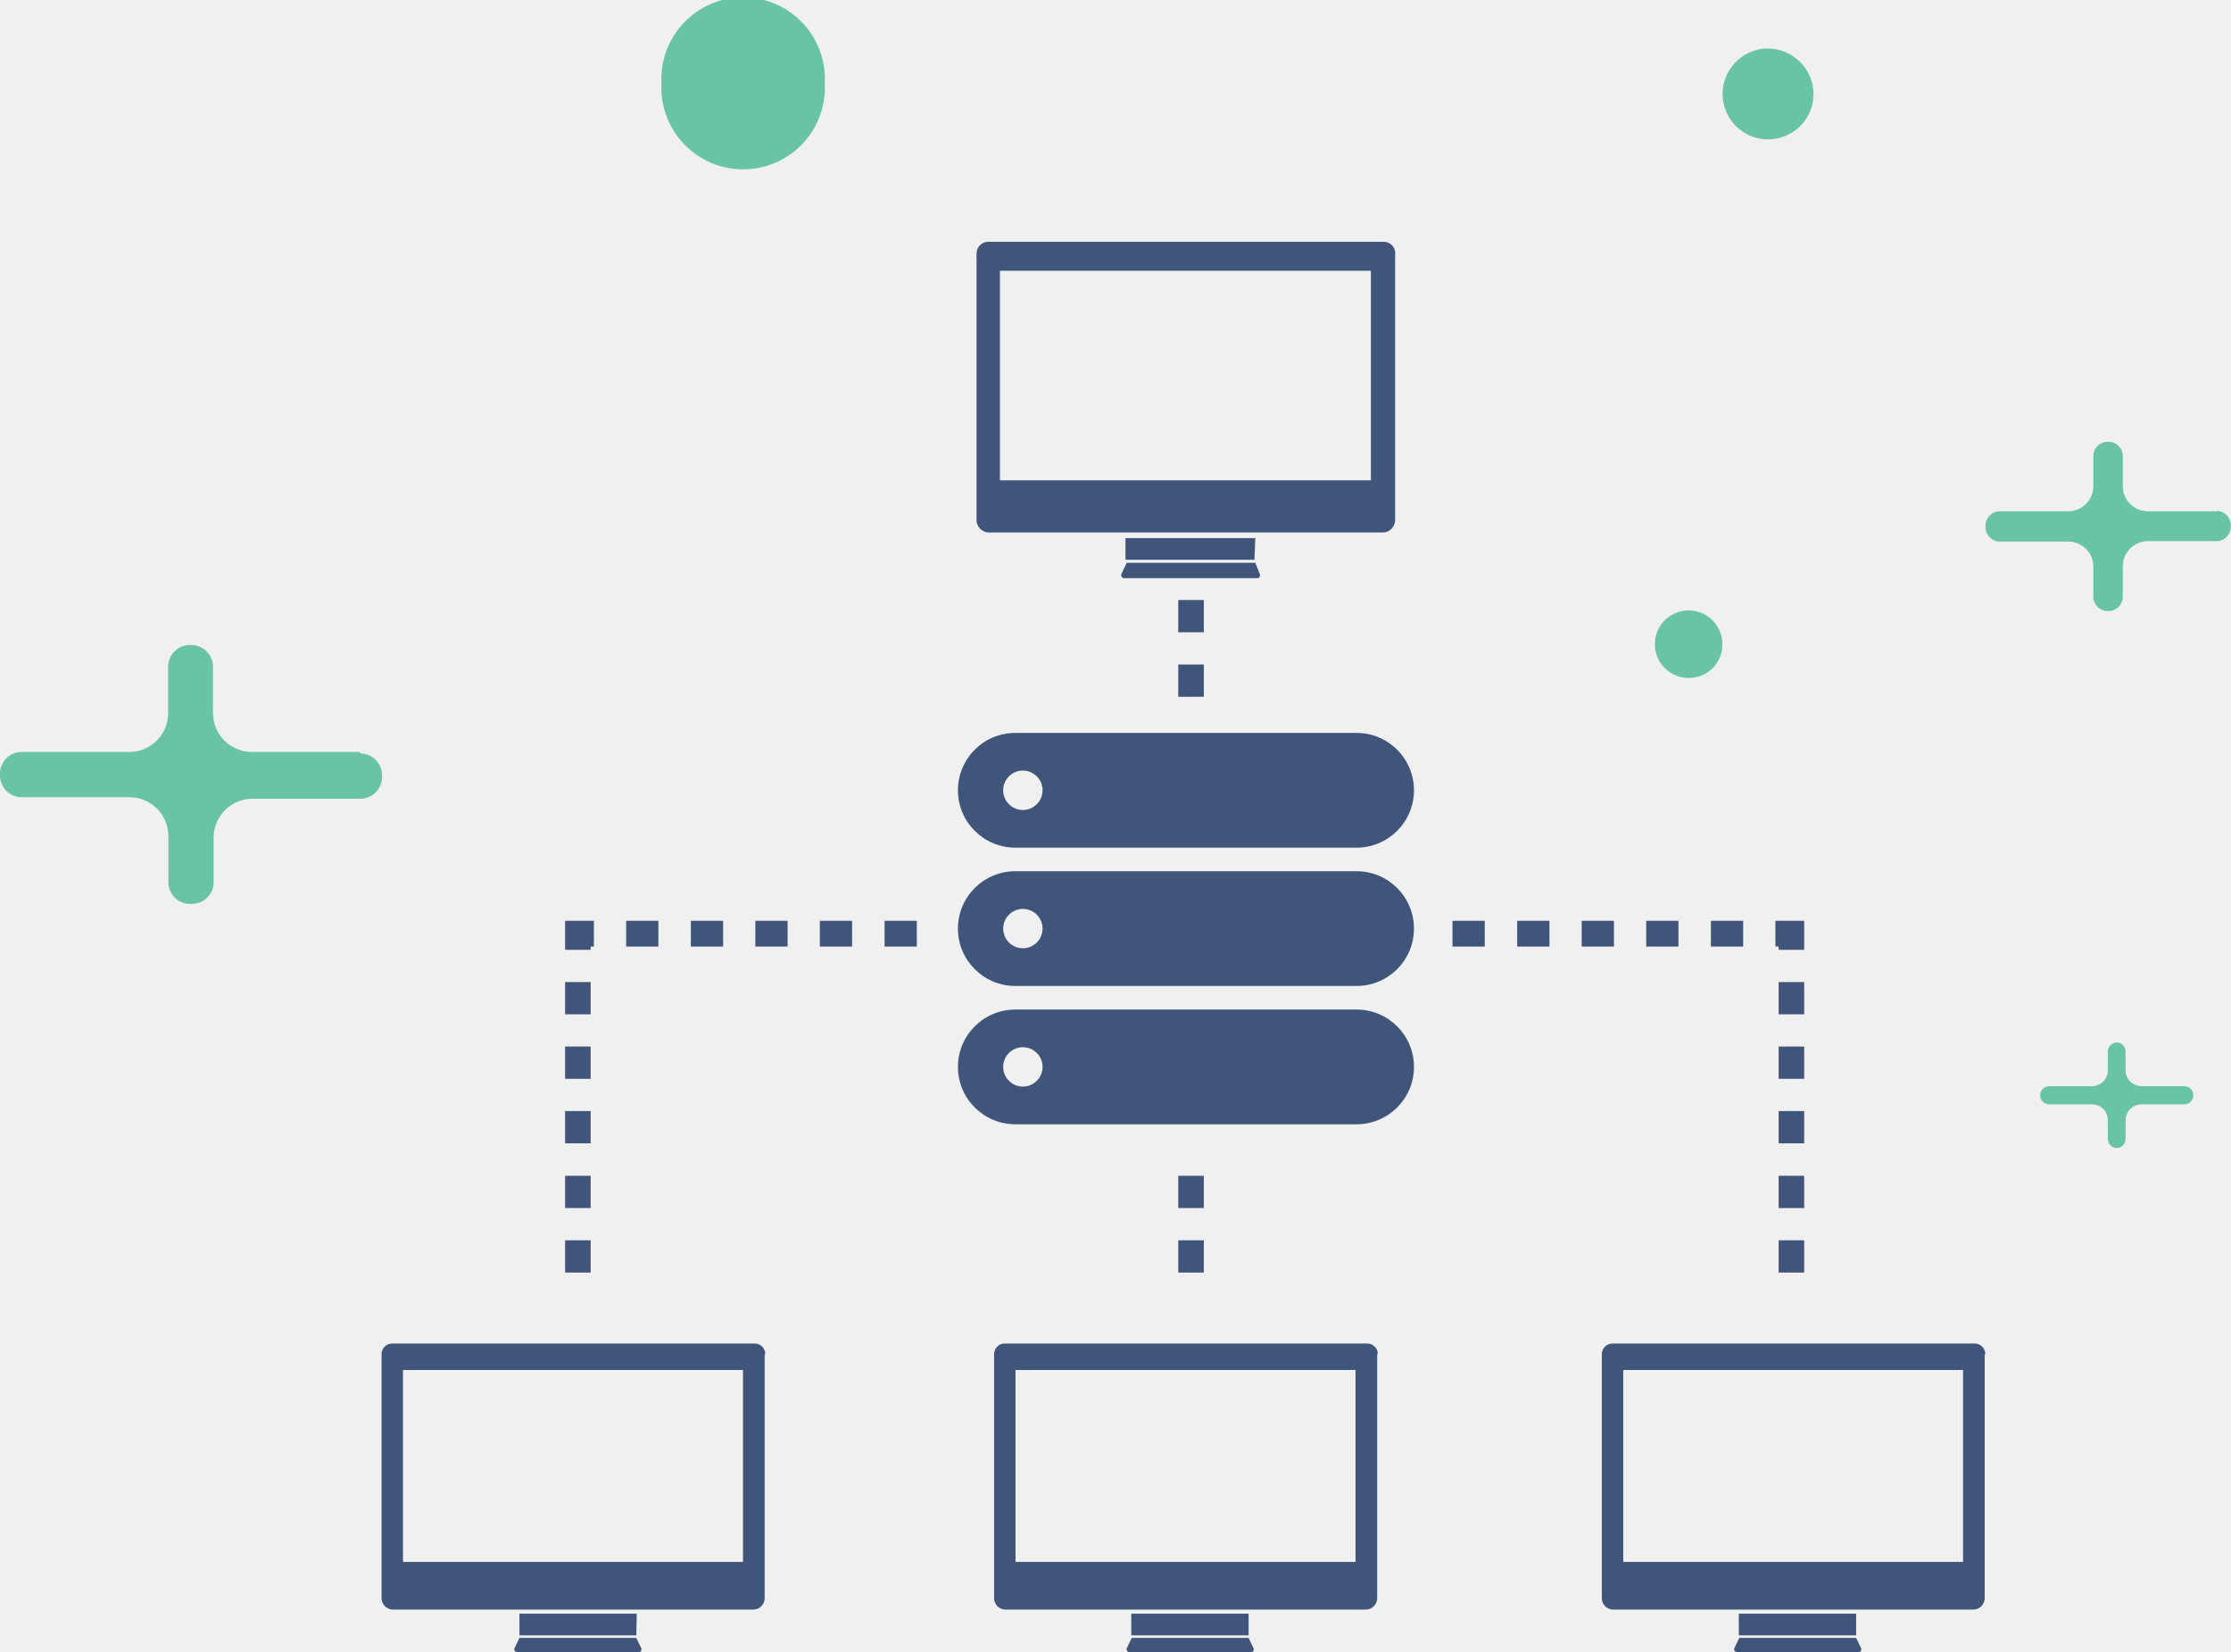
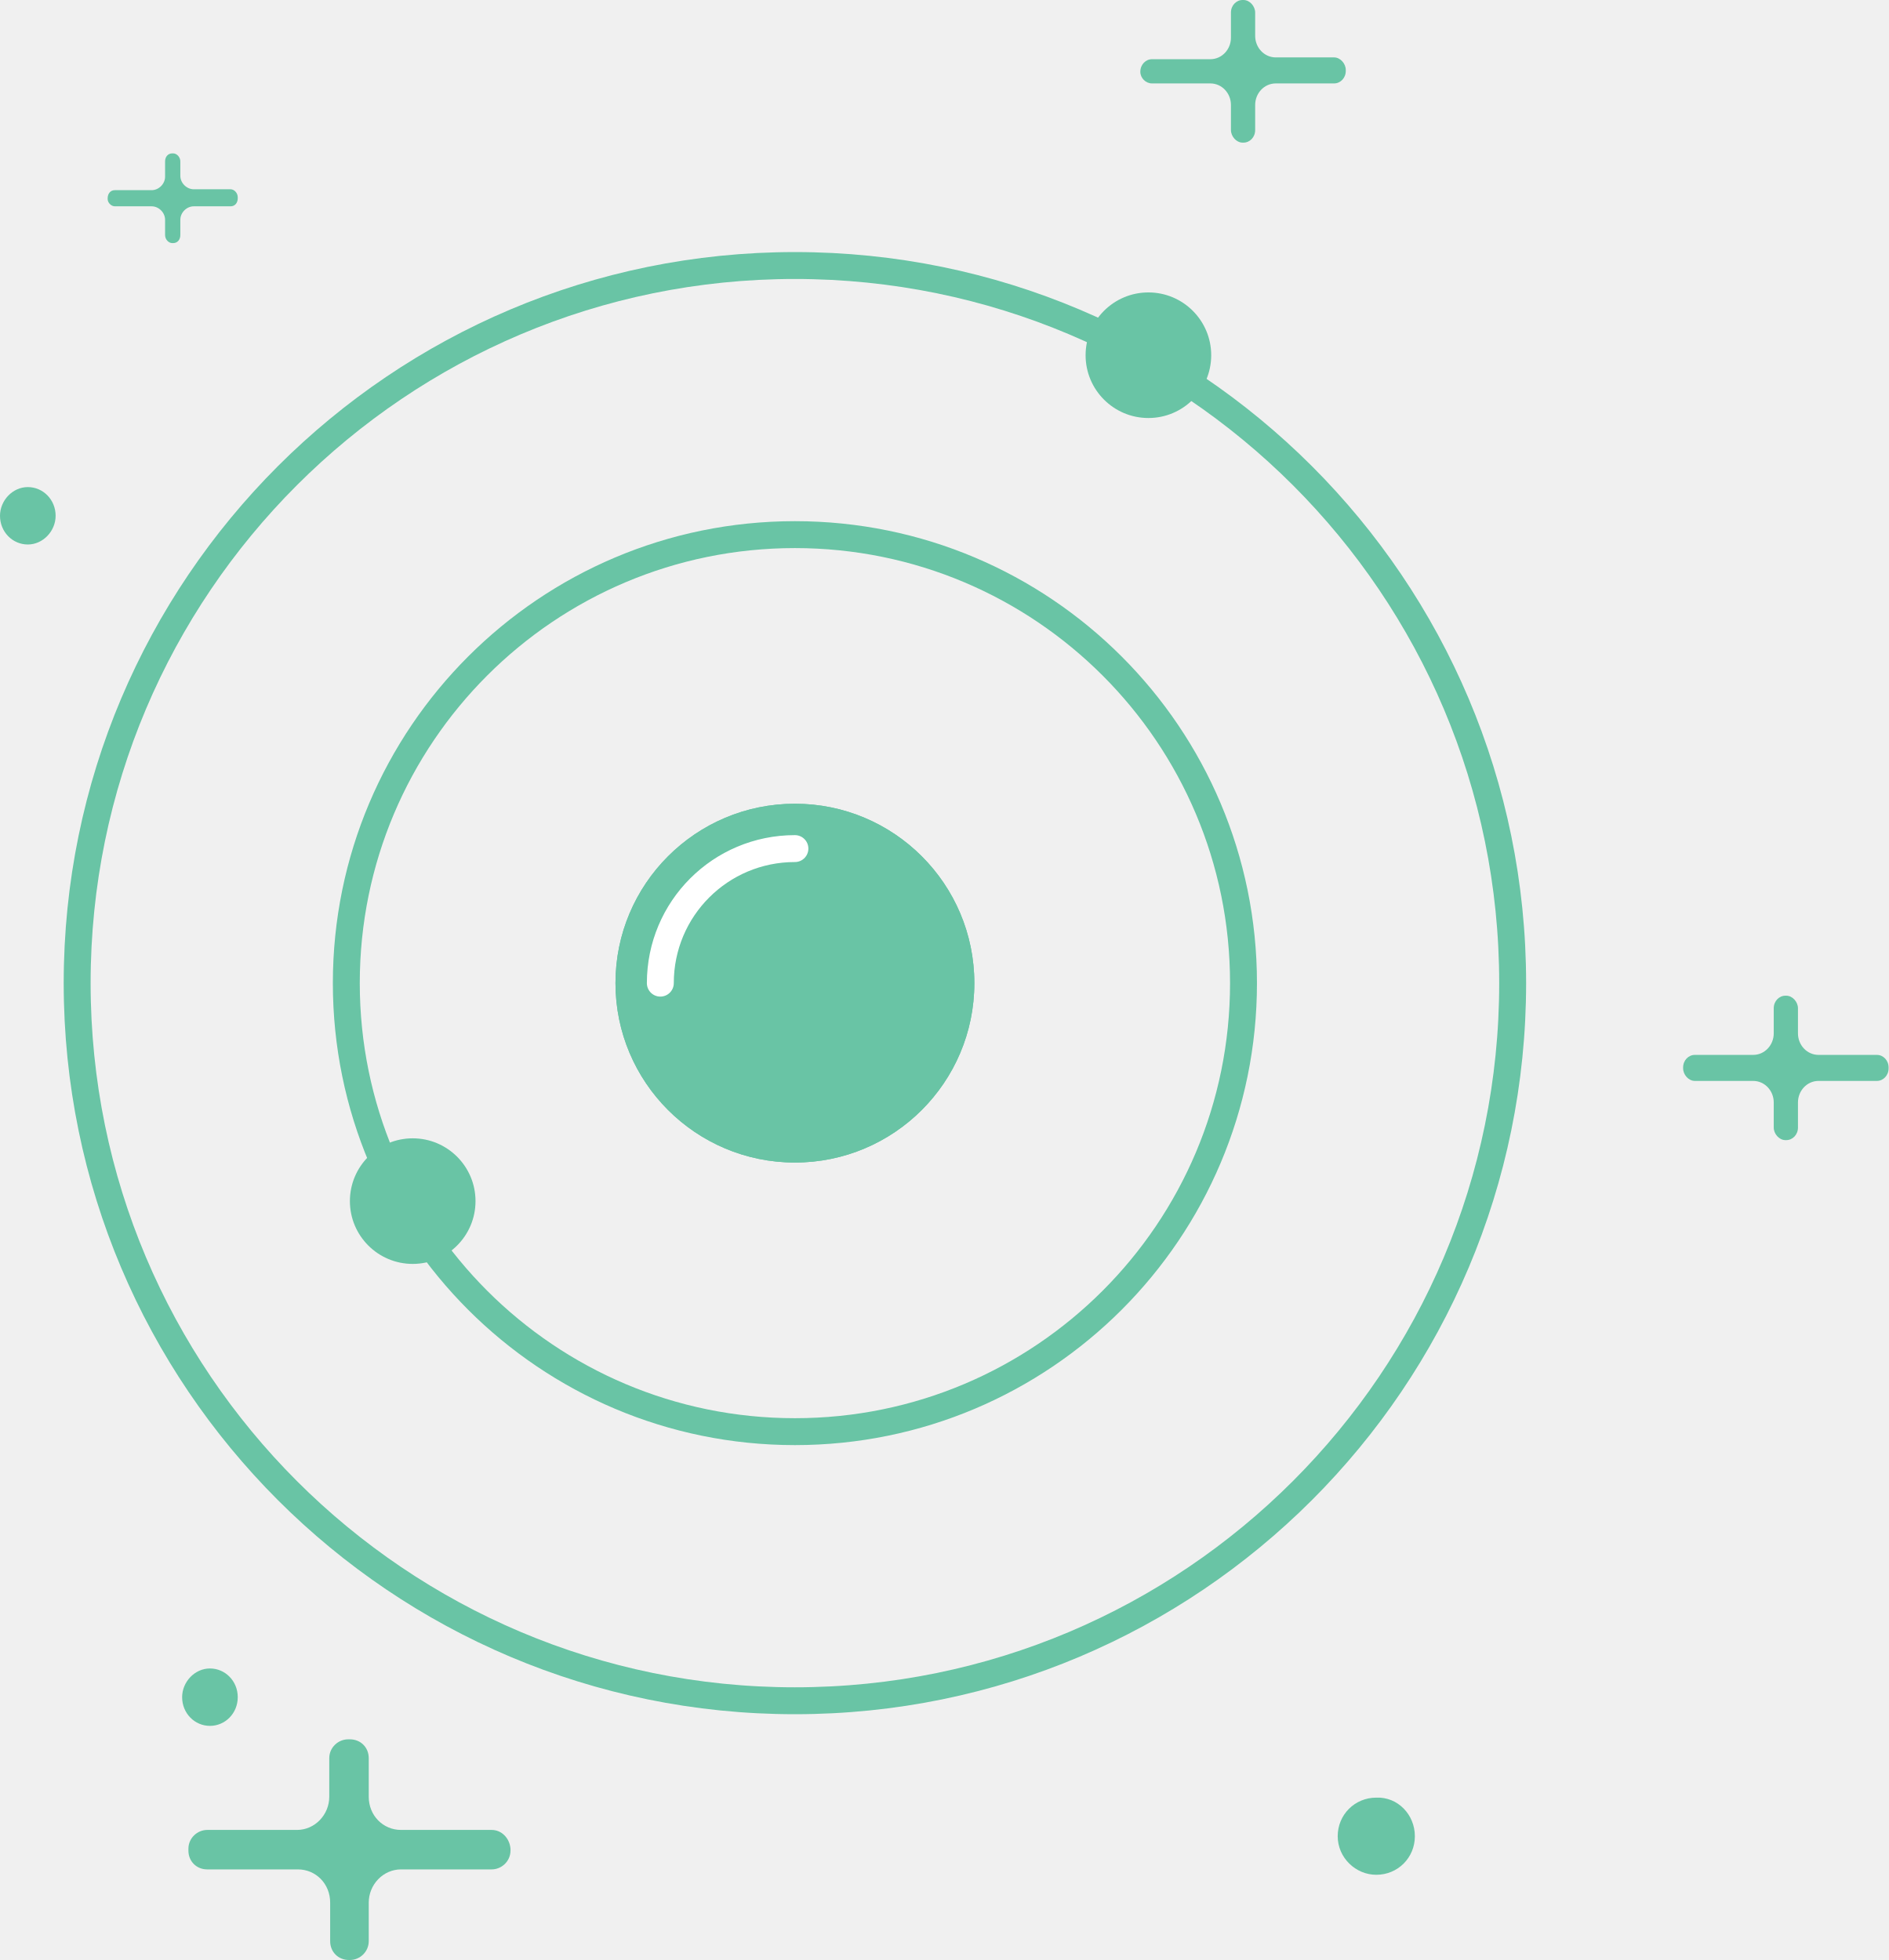
- <svg xmlns="http://www.w3.org/2000/svg" id="Layer_1" data-name="Layer 1" viewBox="0 0 103.08 76.32">
-   <defs>
-     <style>.cls-1{fill:#69c4a5;}.cls-2{fill:#3f5579;}</style>
-   </defs>
-   <path class="cls-1" d="M38.11,3.85a3.78,3.78,0,1,1-7.55,0,3.78,3.78,0,1,1,7.55,0" />
-   <path class="cls-1" d="M83.79,4.38a2.1,2.1,0,1,1-2.1-2.14,2.12,2.12,0,0,1,2.1,2.14" />
-   <path class="cls-1" d="M78.06,31.32a1.56,1.56,0,1,1,1.52-1.56,1.54,1.54,0,0,1-1.52,1.56" />
-   <path class="cls-1" d="M16.62,34.74h-5a1.8,1.8,0,0,1-1.78-1.81V30.8a1,1,0,0,0-1-1H8.77a1,1,0,0,0-1,1v2.12A1.8,1.8,0,0,1,6,34.74H1a1,1,0,0,0-1,1v.09a1,1,0,0,0,1,1H6a1.8,1.8,0,0,1,1.78,1.81v2.12a1,1,0,0,0,1,1h.09a1,1,0,0,0,1-1V38.71a1.8,1.8,0,0,1,1.78-1.81h5a1,1,0,0,0,1-1v-.09a1,1,0,0,0-1-1" />
-   <path class="cls-1" d="M102.43,23.62H99.23a1.16,1.16,0,0,1-1.15-1.17V21.08a.66.66,0,0,0-.65-.67h-.06a.66.66,0,0,0-.65.67v1.37a1.16,1.16,0,0,1-1.14,1.17H92.39a.66.66,0,0,0-.65.67v.06a.66.66,0,0,0,.65.67h3.19a1.16,1.16,0,0,1,1.14,1.17v1.37a.66.66,0,0,0,.65.67h.06a.66.66,0,0,0,.65-.67V26.17A1.16,1.16,0,0,1,99.23,25h3.19a.66.66,0,0,0,.65-.67v-.06a.66.66,0,0,0-.65-.67" />
-   <path class="cls-1" d="M100.93,50.18h-2a.73.73,0,0,1-.72-.74v-.86a.42.42,0,0,0-.41-.42h0a.42.42,0,0,0-.41.42v.86a.73.73,0,0,1-.72.74h-2a.42.42,0,0,0-.41.42v0a.42.42,0,0,0,.41.42h2a.73.73,0,0,1,.72.74v.86a.42.42,0,0,0,.41.42h0a.42.42,0,0,0,.41-.42v-.86a.73.73,0,0,1,.72-.74h2a.42.42,0,0,0,.41-.42v0a.42.42,0,0,0-.41-.42" />
-   <path class="cls-2" d="M34.33,63.29H18.62v8.87H34.33Zm1-.73V73.81a.53.53,0,0,1-.49.55H18.12a.53.53,0,0,1-.49-.55V62.56a.49.49,0,0,1,.49-.49H34.87a.49.49,0,0,1,.49.49M24,75.67l-.24.5s0,.15.12.15h5.66c.1,0,.1-.15.1-.15l-.24-.5Zm5.4-.12H24v-1h5.42Z" />
-   <path class="cls-2" d="M62.63,63.29H46.92v8.87H62.63Zm1-.73V73.81a.53.53,0,0,1-.49.55H46.42a.53.53,0,0,1-.49-.55V62.56a.49.49,0,0,1,.49-.49H63.17a.49.49,0,0,1,.49.49M52.29,75.67l-.24.5s0,.15.12.15h5.66c.1,0,.1-.15.1-.15l-.24-.5Zm5.4-.12H52.27v-1h5.42Z" />
-   <path class="cls-2" d="M90.7,63.29H75v8.87H90.7Zm1-.73V73.81a.53.53,0,0,1-.49.55H74.5a.53.53,0,0,1-.49-.55V62.56a.49.49,0,0,1,.49-.49H91.24a.49.49,0,0,1,.49.49M80.36,75.67l-.24.5s0,.15.12.15h5.66c.1,0,.1-.15.1-.15l-.24-.5Zm5.4-.12H80.34v-1h5.42Z" />
-   <rect class="cls-2" x="26.11" y="45.37" width="1.18" height="1.49" />
-   <rect class="cls-2" x="26.11" y="48.35" width="1.18" height="1.49" />
-   <rect class="cls-2" x="26.11" y="51.33" width="1.18" height="1.49" />
-   <rect class="cls-2" x="26.11" y="54.32" width="1.18" height="1.49" />
-   <rect class="cls-2" x="26.11" y="57.3" width="1.18" height="1.49" />
-   <polygon class="cls-2" points="26.11 42.54 26.11 43.88 27.29 43.88 27.29 43.73 27.44 43.73 27.44 42.54 26.11 42.54" />
-   <rect class="cls-2" x="28.93" y="42.54" width="1.49" height="1.19" />
-   <rect class="cls-2" x="31.92" y="42.54" width="1.49" height="1.19" />
-   <rect class="cls-2" x="34.9" y="42.54" width="1.49" height="1.19" />
-   <rect class="cls-2" x="37.88" y="42.54" width="1.49" height="1.19" />
-   <rect class="cls-2" x="40.87" y="42.54" width="1.49" height="1.19" />
-   <rect class="cls-2" x="82.18" y="45.37" width="1.18" height="1.49" />
-   <rect class="cls-2" x="82.18" y="48.35" width="1.18" height="1.49" />
-   <rect class="cls-2" x="82.18" y="51.33" width="1.18" height="1.49" />
-   <rect class="cls-2" x="82.18" y="54.32" width="1.18" height="1.49" />
-   <rect class="cls-2" x="82.18" y="57.3" width="1.18" height="1.49" />
-   <polygon class="cls-2" points="83.36 42.54 83.36 43.88 82.18 43.88 82.18 43.73 82.03 43.73 82.03 42.54 83.36 42.54" />
-   <rect class="cls-2" x="79.05" y="42.54" width="1.49" height="1.19" />
-   <rect class="cls-2" x="76.06" y="42.54" width="1.49" height="1.19" />
-   <rect class="cls-2" x="73.08" y="42.54" width="1.49" height="1.19" />
-   <rect class="cls-2" x="70.1" y="42.54" width="1.49" height="1.19" />
-   <rect class="cls-2" x="67.11" y="42.54" width="1.49" height="1.19" />
-   <rect class="cls-2" x="54.44" y="54.32" width="1.18" height="1.49" />
-   <rect class="cls-2" x="54.44" y="57.3" width="1.18" height="1.49" />
-   <rect class="cls-2" x="54.44" y="27.72" width="1.18" height="1.49" />
-   <rect class="cls-2" x="54.44" y="30.7" width="1.18" height="1.49" />
-   <path class="cls-2" d="M47.26,50.2a.91.91,0,1,1,.91-.91.91.91,0,0,1-.91.91m15.42-3.56H46.91a2.65,2.65,0,1,0,0,5.3H62.68a2.65,2.65,0,1,0,0-5.3" />
-   <path class="cls-2" d="M47.26,43.81a.91.91,0,1,1,.91-.9.91.91,0,0,1-.91.9m15.42-3.56H46.91a2.65,2.65,0,1,0,0,5.3H62.68a2.65,2.65,0,1,0,0-5.3" />
-   <path class="cls-2" d="M47.26,37.42a.91.91,0,1,1,.91-.91.91.91,0,0,1-.91.91m15.42-3.56H46.91a2.65,2.65,0,1,0,0,5.3H62.68a2.65,2.65,0,1,0,0-5.3" />
-   <path class="cls-2" d="M63.34,12.51H46.2v9.68H63.34Zm1.12-.8V24a.58.58,0,0,1-.54.6H45.66a.58.58,0,0,1-.54-.6V11.71a.54.54,0,0,1,.54-.54H63.93a.54.54,0,0,1,.54.54M52.06,26l-.26.55s0,.16.13.16h6.18c.11,0,.11-.16.11-.16L58,26Zm5.9-.14H52v-1H58Z" />
+ <svg xmlns="http://www.w3.org/2000/svg" version="1.1" id="Layer_1" x="0px" y="0px" viewBox="0 0 210.5 218.5" style="enable-background:new 0 0 210.5 218.5;" xml:space="preserve">
+   <style type="text/css">
+ 	.st0{fill:#69C4A5;}
+ 	.st1{fill:none;stroke:#69C4A5;stroke-width:3;stroke-miterlimit:10;}
+ 	.st2{fill:none;stroke:#FFFFFF;stroke-width:3;stroke-linecap:round;stroke-miterlimit:10;}
+ </style>
+   <path class="st0" d="M157.7,204.7c0,2.4-1.9,4.3-4.3,4.3c-2.3,0-4.3-1.9-4.3-4.3s1.9-4.3,4.3-4.3  C155.8,200.3,157.7,202.3,157.7,204.7" />
+   <path class="st0" d="M23.4,192.4c-1.7,0-3.1-1.4-3.1-3.2c0-1.7,1.4-3.2,3.1-3.2c1.7,0,3.1,1.4,3.1,3.2  C26.5,191,25.1,192.4,23.4,192.4" />
+   <path class="st0" d="M54.8,204H44.7c-2,0-3.6-1.6-3.6-3.7V196c0-1.2-0.9-2.1-2.1-2.1h-0.2c-1.1,0-2.1,0.9-2.1,2.1v4.3  c0,2-1.6,3.7-3.6,3.7H23.1c-1.1,0-2.1,0.9-2.1,2.1v0.2c0,1.2,0.9,2.1,2.1,2.1h10.1c2,0,3.6,1.6,3.6,3.7v4.3c0,1.2,0.9,2.1,2.1,2.1  H39c1.1,0,2.1-0.9,2.1-2.1v-4.3c0-2,1.6-3.7,3.6-3.7h10.1c1.1,0,2.1-0.9,2.1-2.1v-0.2C56.8,204.9,55.9,204,54.8,204" />
+   <path class="st0" d="M209.2,117.6h-6.5c-1.3,0-2.3-1.1-2.3-2.4v-2.8c0-0.7-0.6-1.4-1.3-1.4h-0.1c-0.7,0-1.3,0.6-1.3,1.4v2.8  c0,1.3-1,2.4-2.3,2.4h-6.5c-0.7,0-1.3,0.6-1.3,1.4v0.1c0,0.7,0.6,1.4,1.3,1.4h6.5c1.3,0,2.3,1.1,2.3,2.4v2.8c0,0.7,0.6,1.4,1.3,1.4  h0.1c0.7,0,1.3-0.6,1.3-1.4v-2.8c0-1.3,1-2.4,2.3-2.4h6.5c0.7,0,1.3-0.6,1.3-1.4V119C210.5,118.2,209.9,117.6,209.2,117.6" />
+   <path class="st0" d="M3.1,54.3c1.7,0,3.1,1.4,3.1,3.2c0,1.7-1.4,3.2-3.1,3.2c-1.7,0-3.1-1.4-3.1-3.2C0,55.8,1.4,54.3,3.1,54.3" />
+   <path class="st0" d="M128.4,9.3h6.5c1.3,0,2.3,1.1,2.3,2.4v2.8c0,0.7,0.6,1.4,1.3,1.4h0.1c0.7,0,1.3-0.6,1.3-1.4v-2.8  c0-1.3,1-2.4,2.3-2.4h6.5c0.7,0,1.3-0.6,1.3-1.4V7.8c0-0.7-0.6-1.4-1.3-1.4h-6.5c-1.3,0-2.3-1.1-2.3-2.4V1.4c0-0.7-0.6-1.4-1.3-1.4  h-0.1c-0.7,0-1.3,0.6-1.3,1.4v2.8c0,1.3-1,2.4-2.3,2.4h-6.5c-0.7,0-1.3,0.6-1.3,1.4V8C127.1,8.7,127.7,9.3,128.4,9.3" />
+   <path class="st0" d="M12.8,23h4.1c0.8,0,1.5,0.7,1.5,1.5v1.7c0,0.5,0.4,0.9,0.8,0.9h0.1c0.5,0,0.8-0.4,0.8-0.9v-1.7  c0-0.8,0.7-1.5,1.5-1.5h4.1c0.5,0,0.8-0.4,0.8-0.9v-0.1c0-0.5-0.4-0.9-0.8-0.9h-4.1c-0.8,0-1.5-0.7-1.5-1.5V18  c0-0.5-0.4-0.9-0.8-0.9h-0.1c-0.5,0-0.8,0.4-0.8,0.9v1.7c0,0.8-0.7,1.5-1.5,1.5h-4.1c-0.5,0-0.8,0.4-0.8,0.9v0.1  C12,22.6,12.4,23,12.8,23" />
+   <circle class="st1" cx="88.6" cy="109.6" r="50" />
+   <circle class="st1" cx="88.6" cy="109.6" r="80" />
+   <circle class="st0" cx="88.6" cy="109.6" r="20" />
+   <circle class="st0" cx="46" cy="133.9" r="7" />
+   <circle class="st0" cx="128" cy="39.6" r="7" />
+   <circle class="st0" cx="88.6" cy="109.6" r="20" />
+   <path class="st2" d="M73.6,109.6c0-8.3,6.7-15,15-15" />
</svg>
